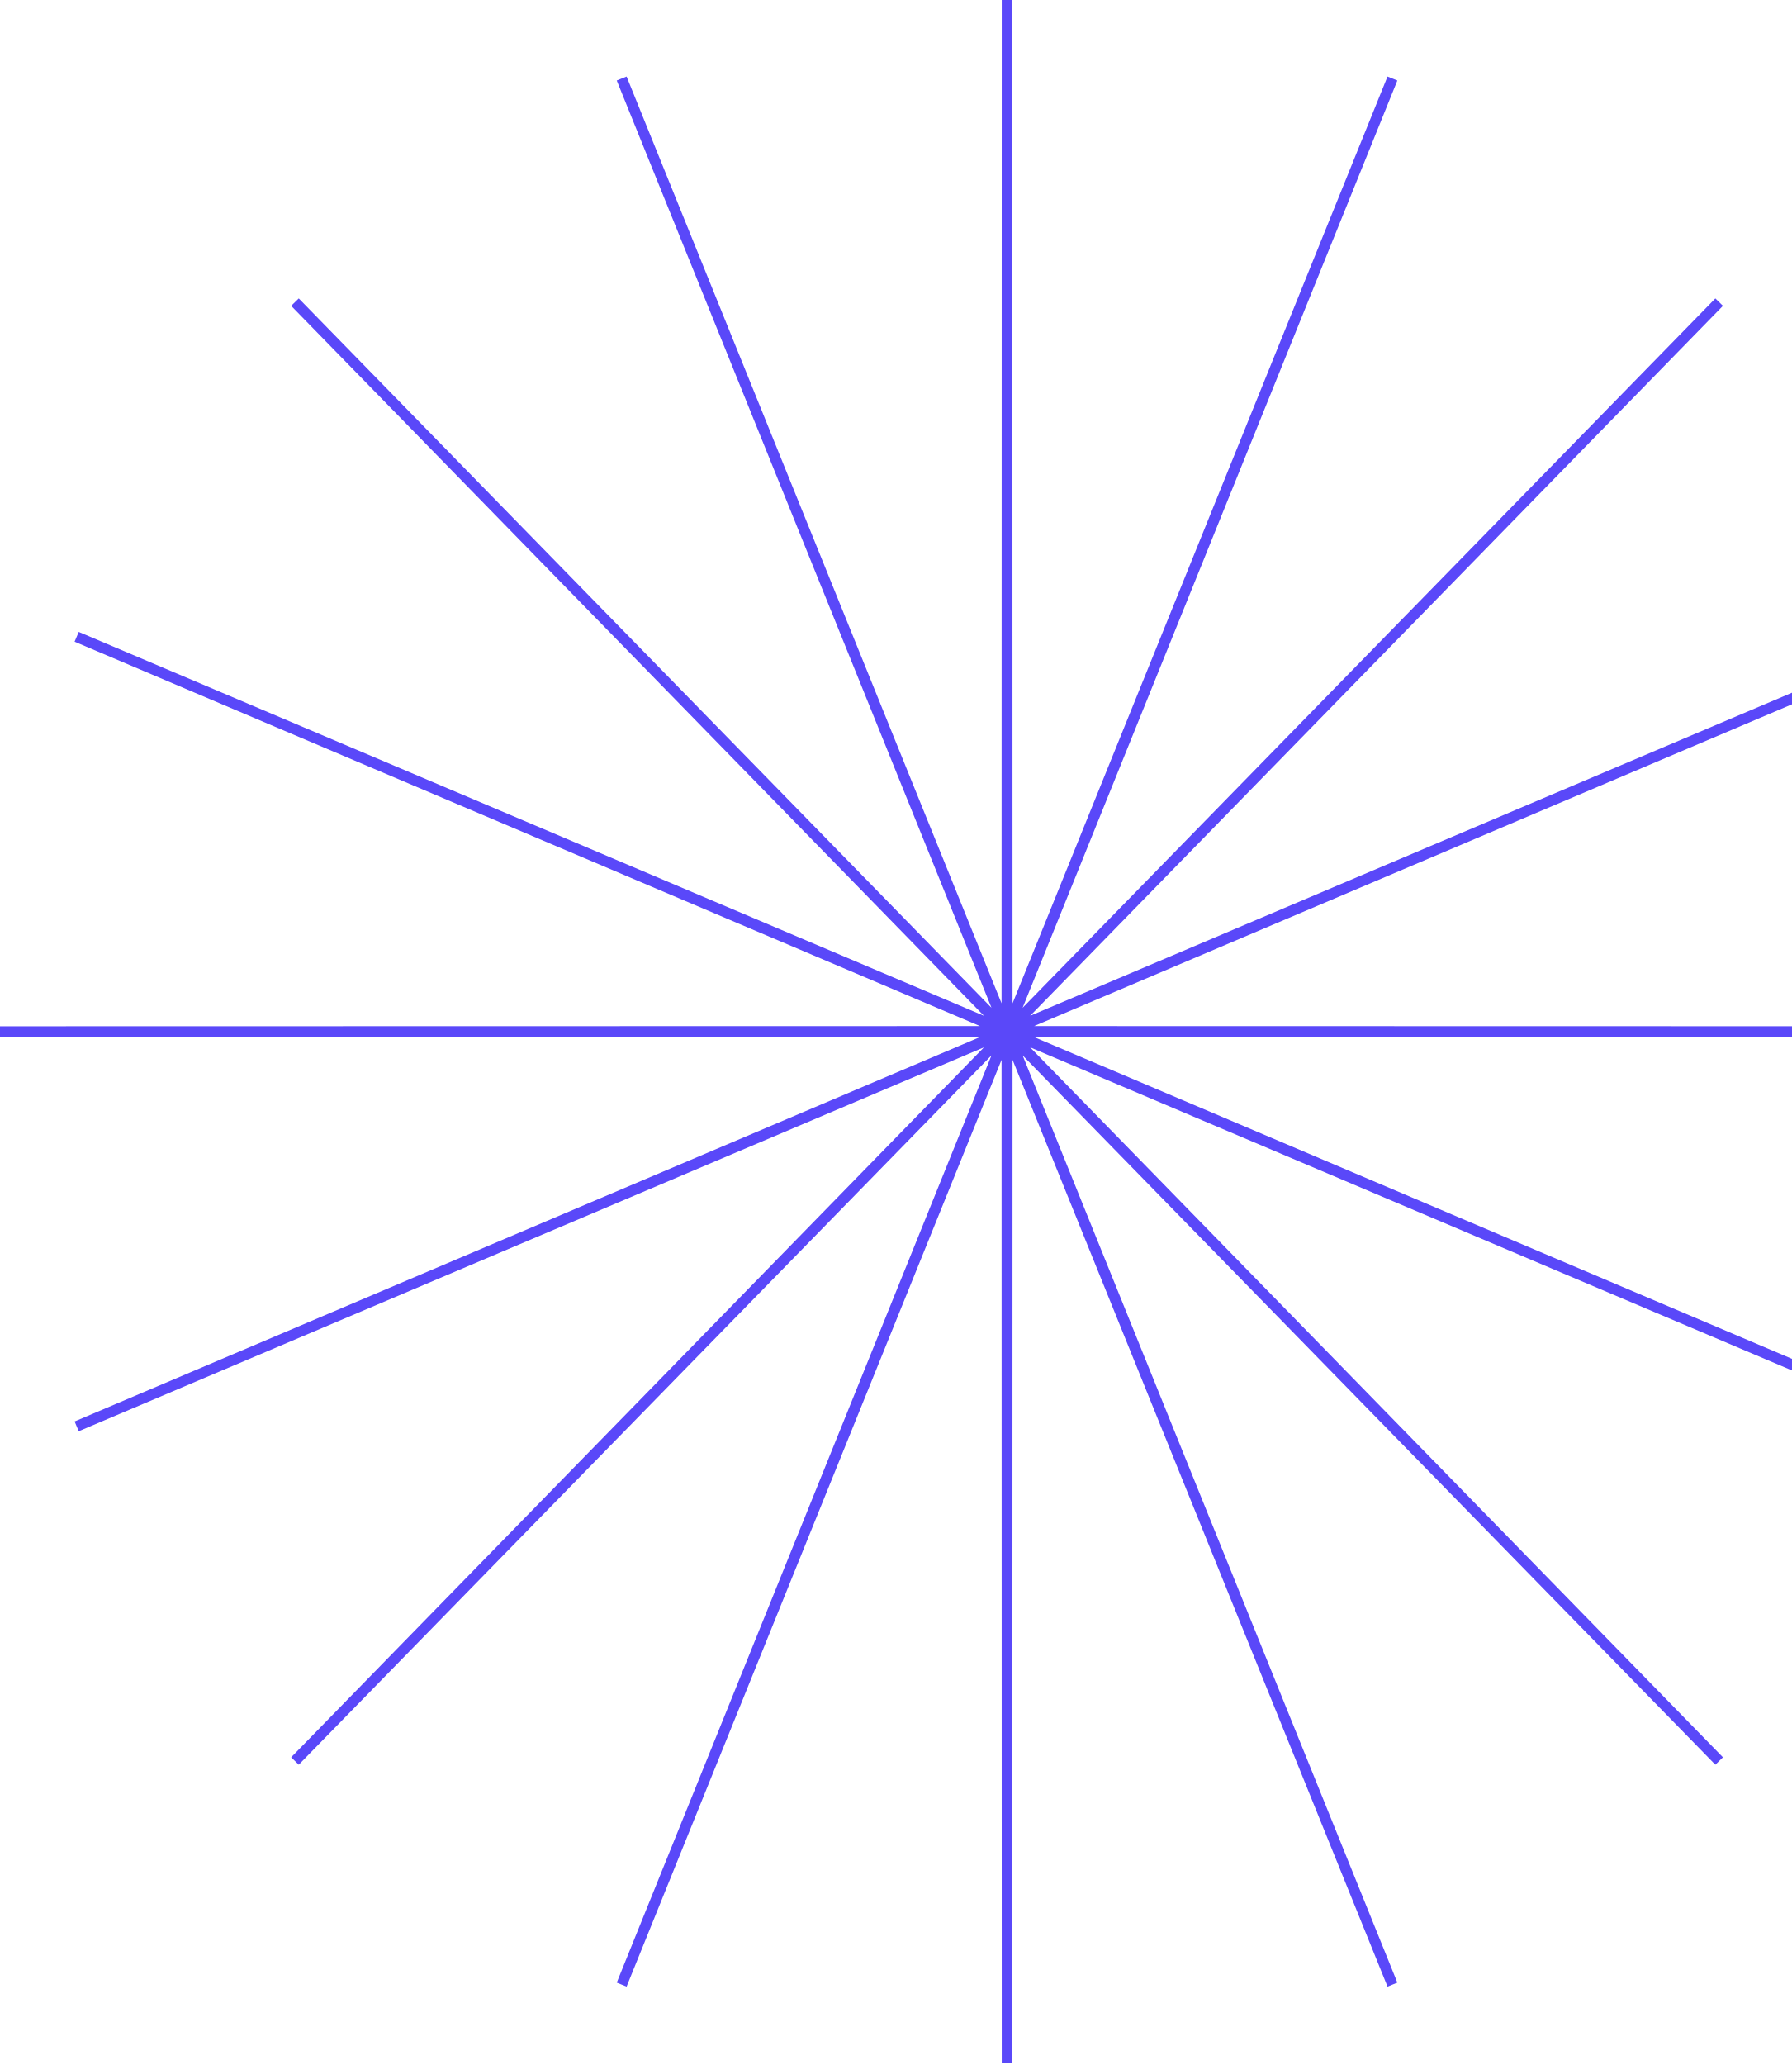
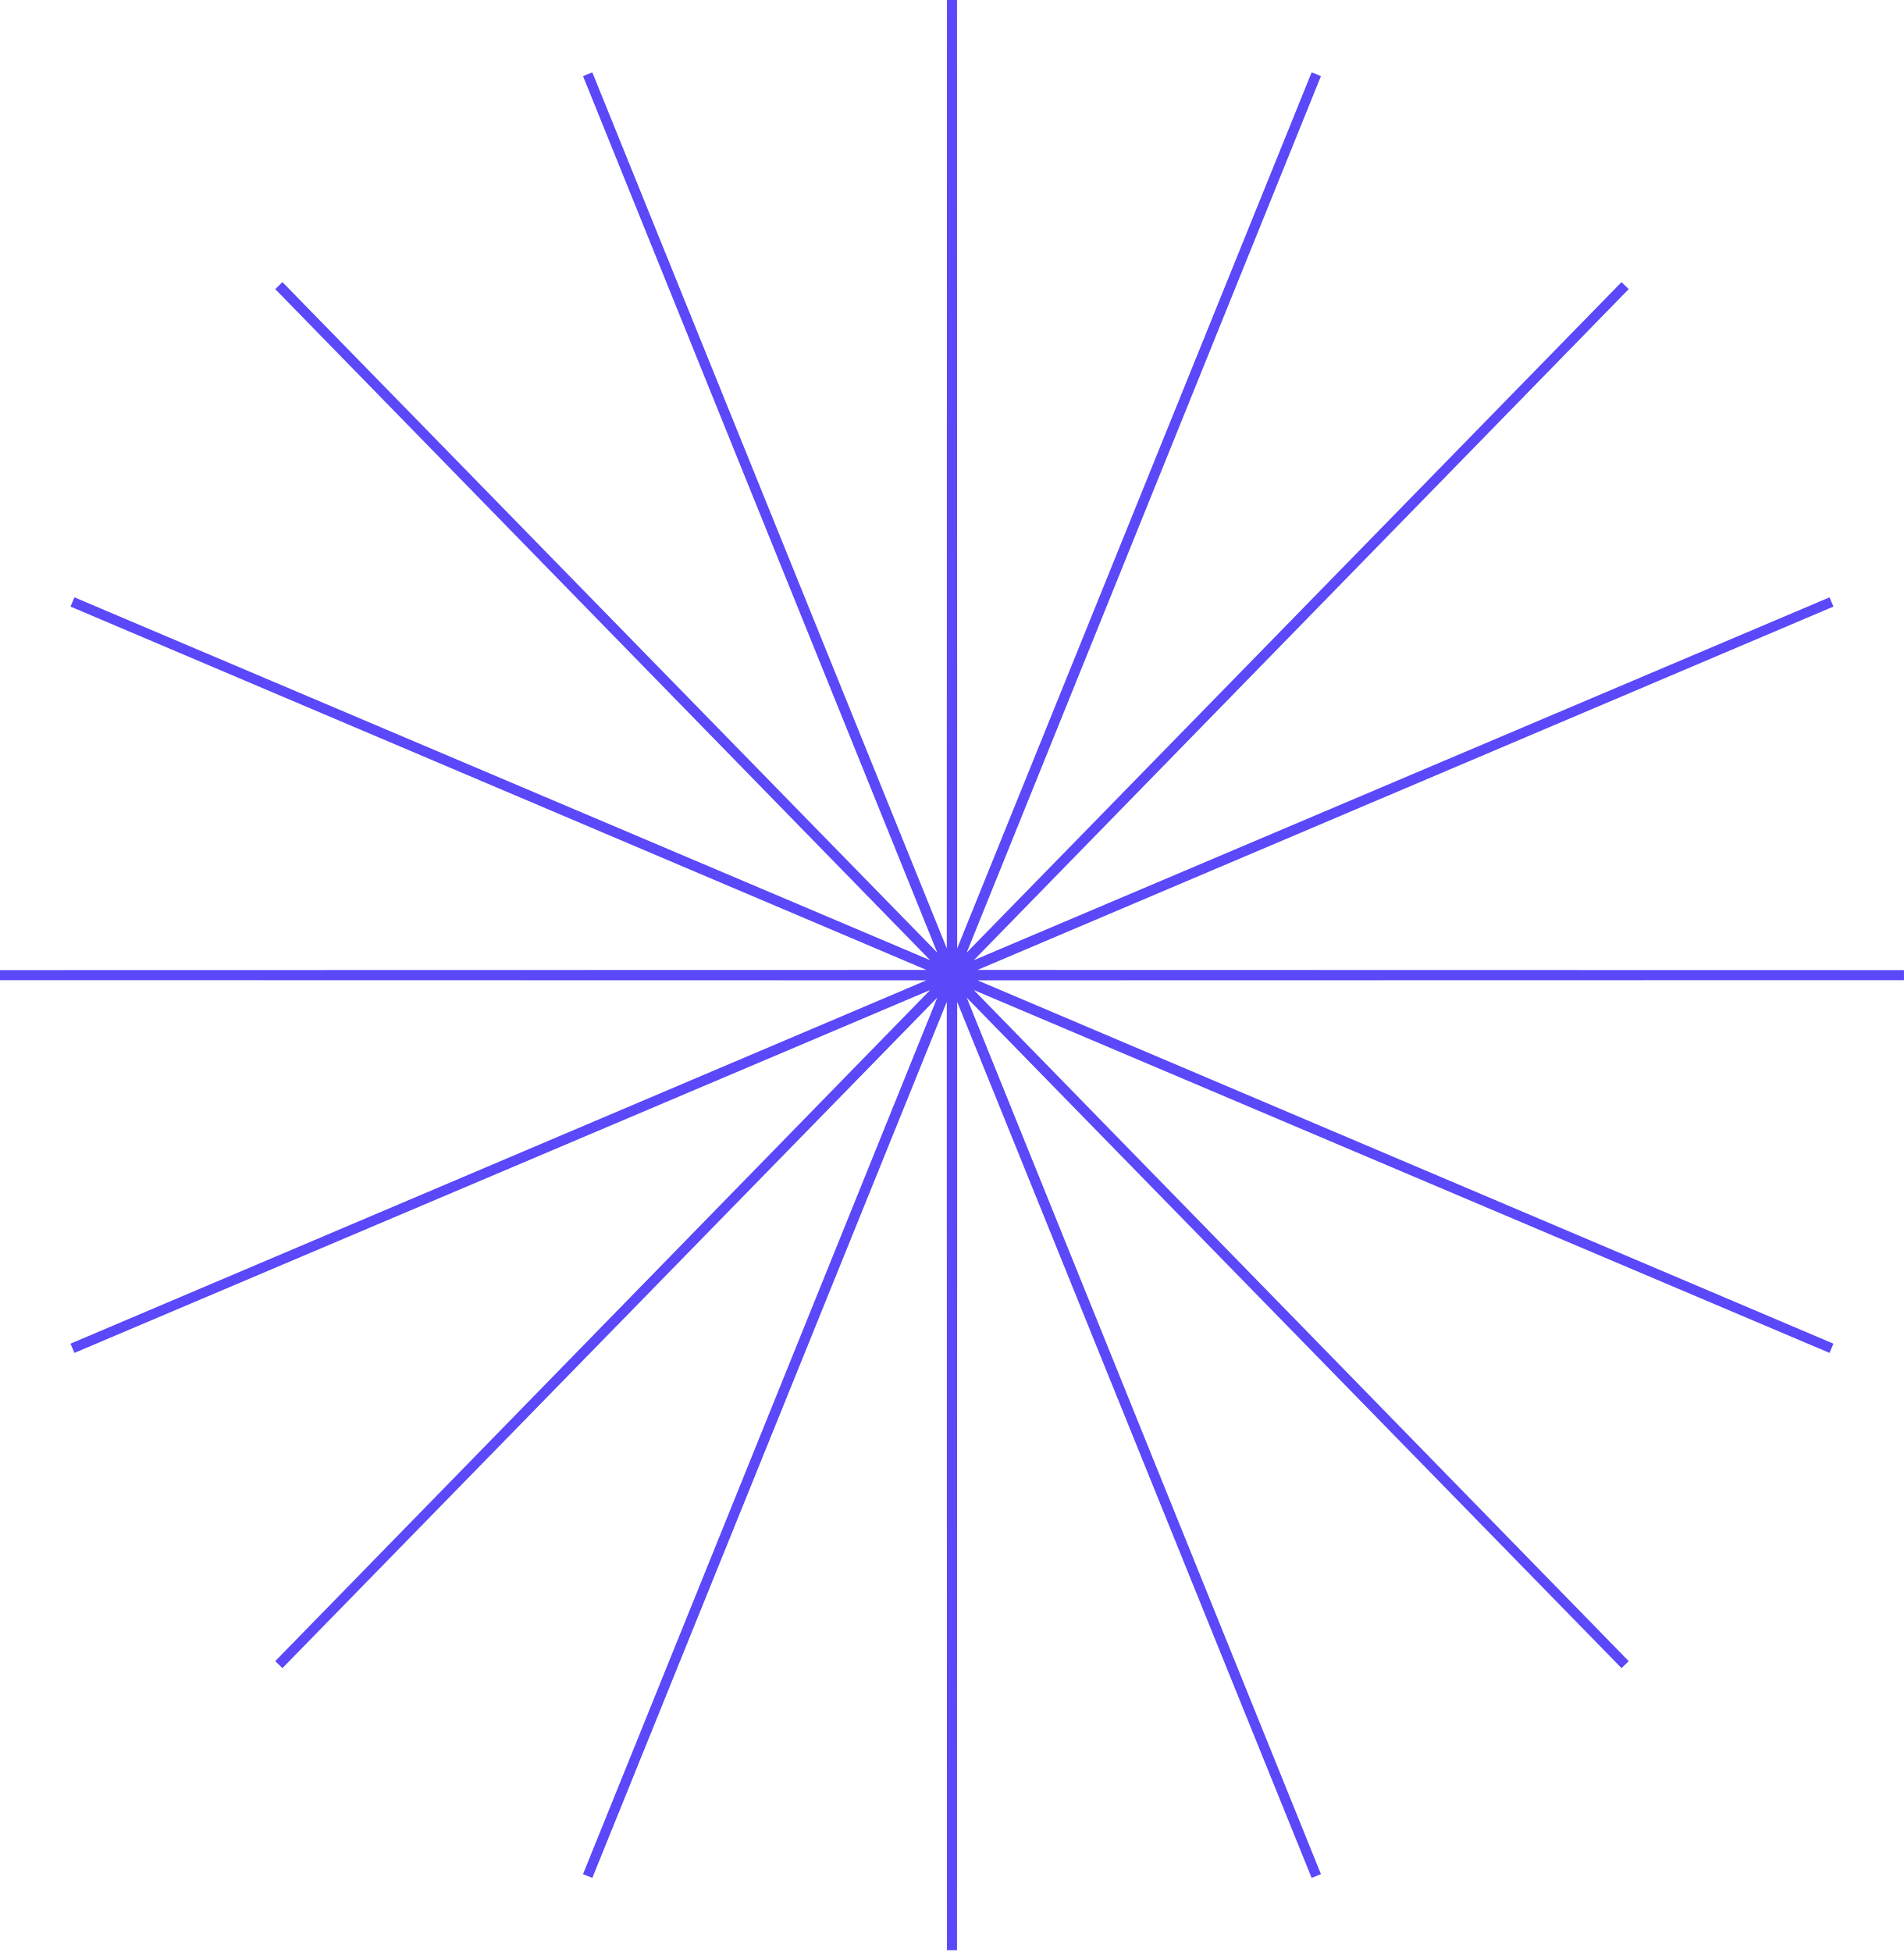
- <svg xmlns="http://www.w3.org/2000/svg" width="675" height="778" viewBox="0 0 675 778" fill="none">
+ <svg xmlns="http://www.w3.org/2000/svg" width="759" height="778" viewBox="0 0 759 778" fill="none">
  <path d="M379.5 0L379.573 388.267L524.729 29.584L379.711 388.327L647.846 113.833L379.815 388.434L730.112 239.919L379.873 388.575L759 388.65L379.873 388.725L730.112 537.38L379.815 388.866L647.846 663.466L379.711 388.973L524.729 747.715L379.573 389.032L379.5 777.3L379.427 389.032L234.271 747.715L379.289 388.973L111.153 663.466L379.185 388.866L28.888 537.38L379.127 388.725L0 388.65L379.127 388.575L28.888 239.919L379.185 388.434L111.153 113.833L379.289 388.327L234.271 29.584L379.427 388.267L379.5 0Z" fill="#312787" stroke="#5A48F9" stroke-width="4" />
</svg>
